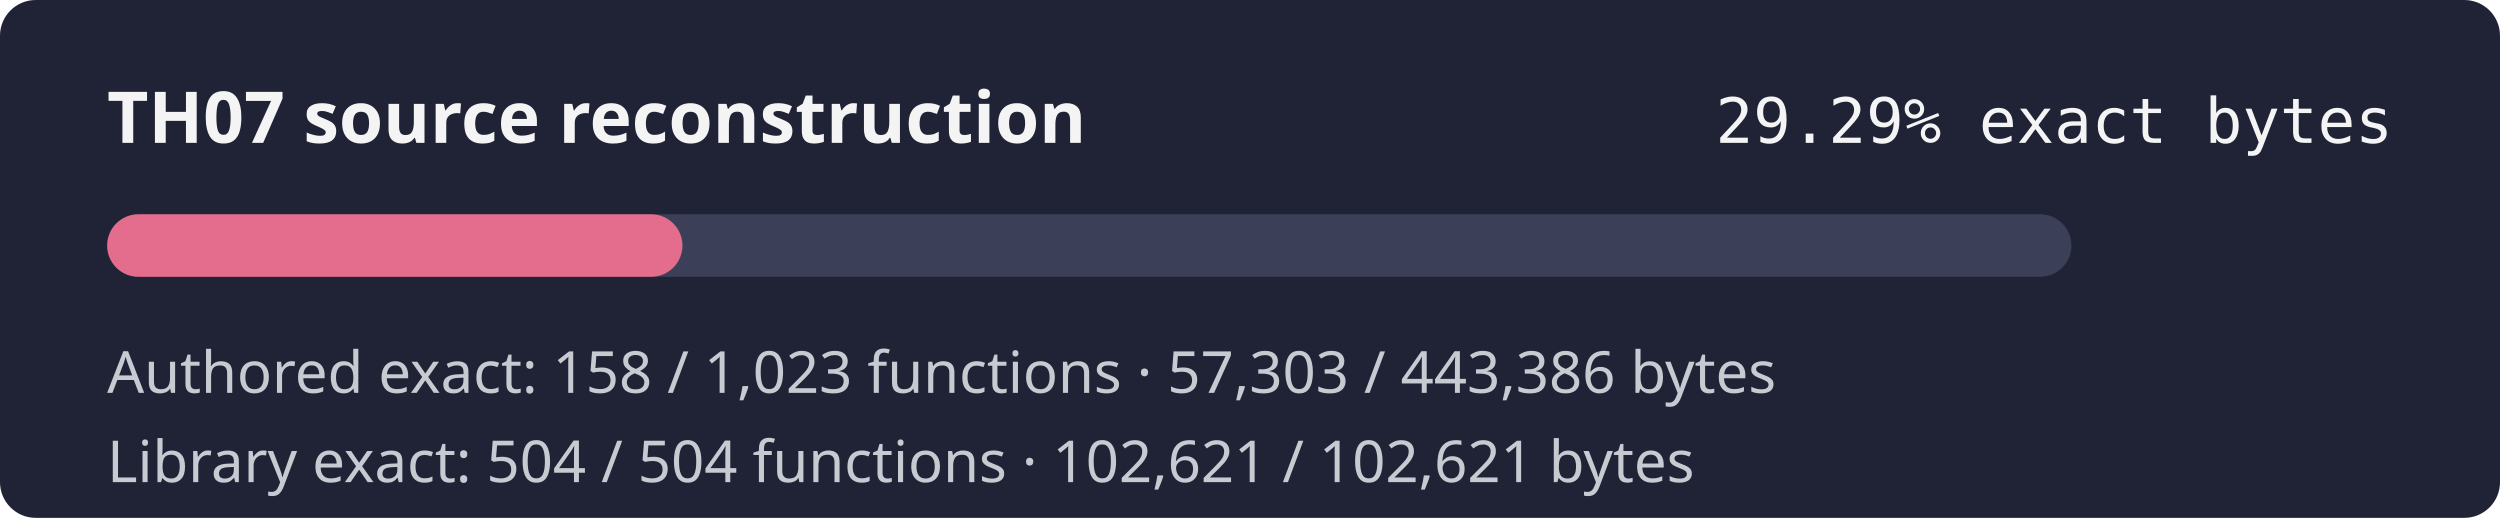
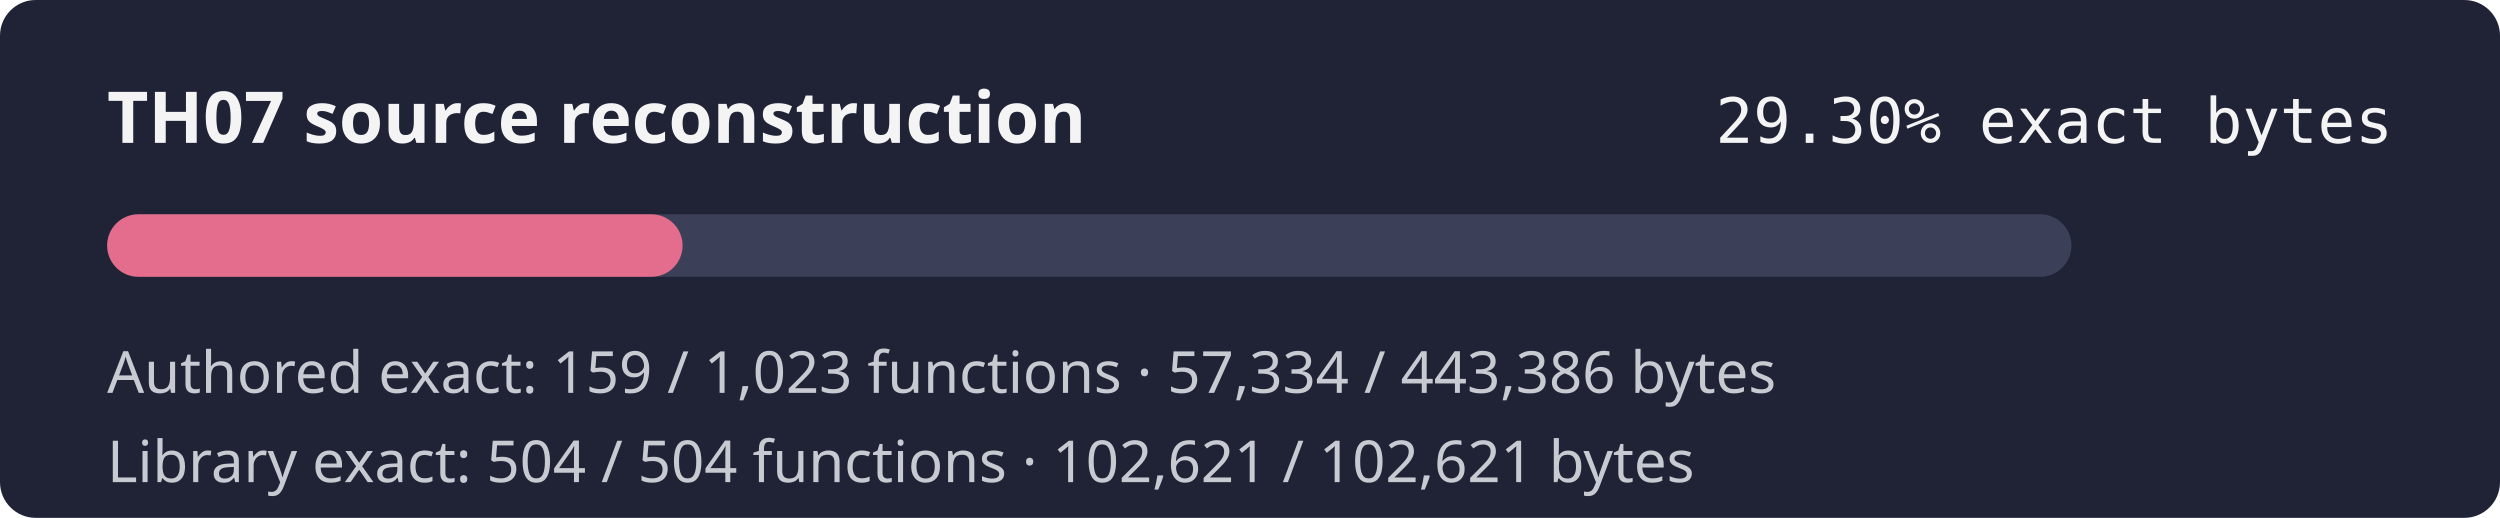
- <svg xmlns="http://www.w3.org/2000/svg" width="560" height="116" role="img" aria-label="TH07 reconstruction progress 29.29% by bytes">
+ <svg xmlns="http://www.w3.org/2000/svg" width="560" height="116" role="img" aria-label="TH07 reconstruction progress 29.30% by bytes">
  <rect width="560" height="116" rx="8" fill="#1f2335" />
  <text x="24" y="32" fill="#f4f4f5" font-family="sans-serif" font-size="16" font-weight="600">TH07 source reconstruction</text>
-   <text x="536" y="32" fill="#f4f4f5" text-anchor="end" font-family="monospace" font-size="14">29.29% exact bytes</text>
+   <text x="536" y="32" fill="#f4f4f5" text-anchor="end" font-family="monospace" font-size="14">29.30% exact bytes</text>
  <rect x="24" y="48" width="440" height="14" rx="7" fill="#3b4058" />
-   <rect x="24" y="48" width="128.87" height="14" rx="7" fill="#e46c8c" />
-   <text x="24" y="88" fill="#c8cad2" font-family="sans-serif" font-size="13">Authored exact: 158 / 1,023 functions · 57,303 / 443,386 bytes</text>
+   <rect x="24" y="48" width="128.90" height="14" rx="7" fill="#e46c8c" />
+   <text x="24" y="88" fill="#c8cad2" font-family="sans-serif" font-size="13">Authored exact: 159 / 1,023 functions · 57,334 / 443,386 bytes</text>
  <text x="24" y="108" fill="#c8cad2" font-family="sans-serif" font-size="13">Library exact: 504 / 504 functions · 102,621 / 102,621 bytes</text>
</svg>
